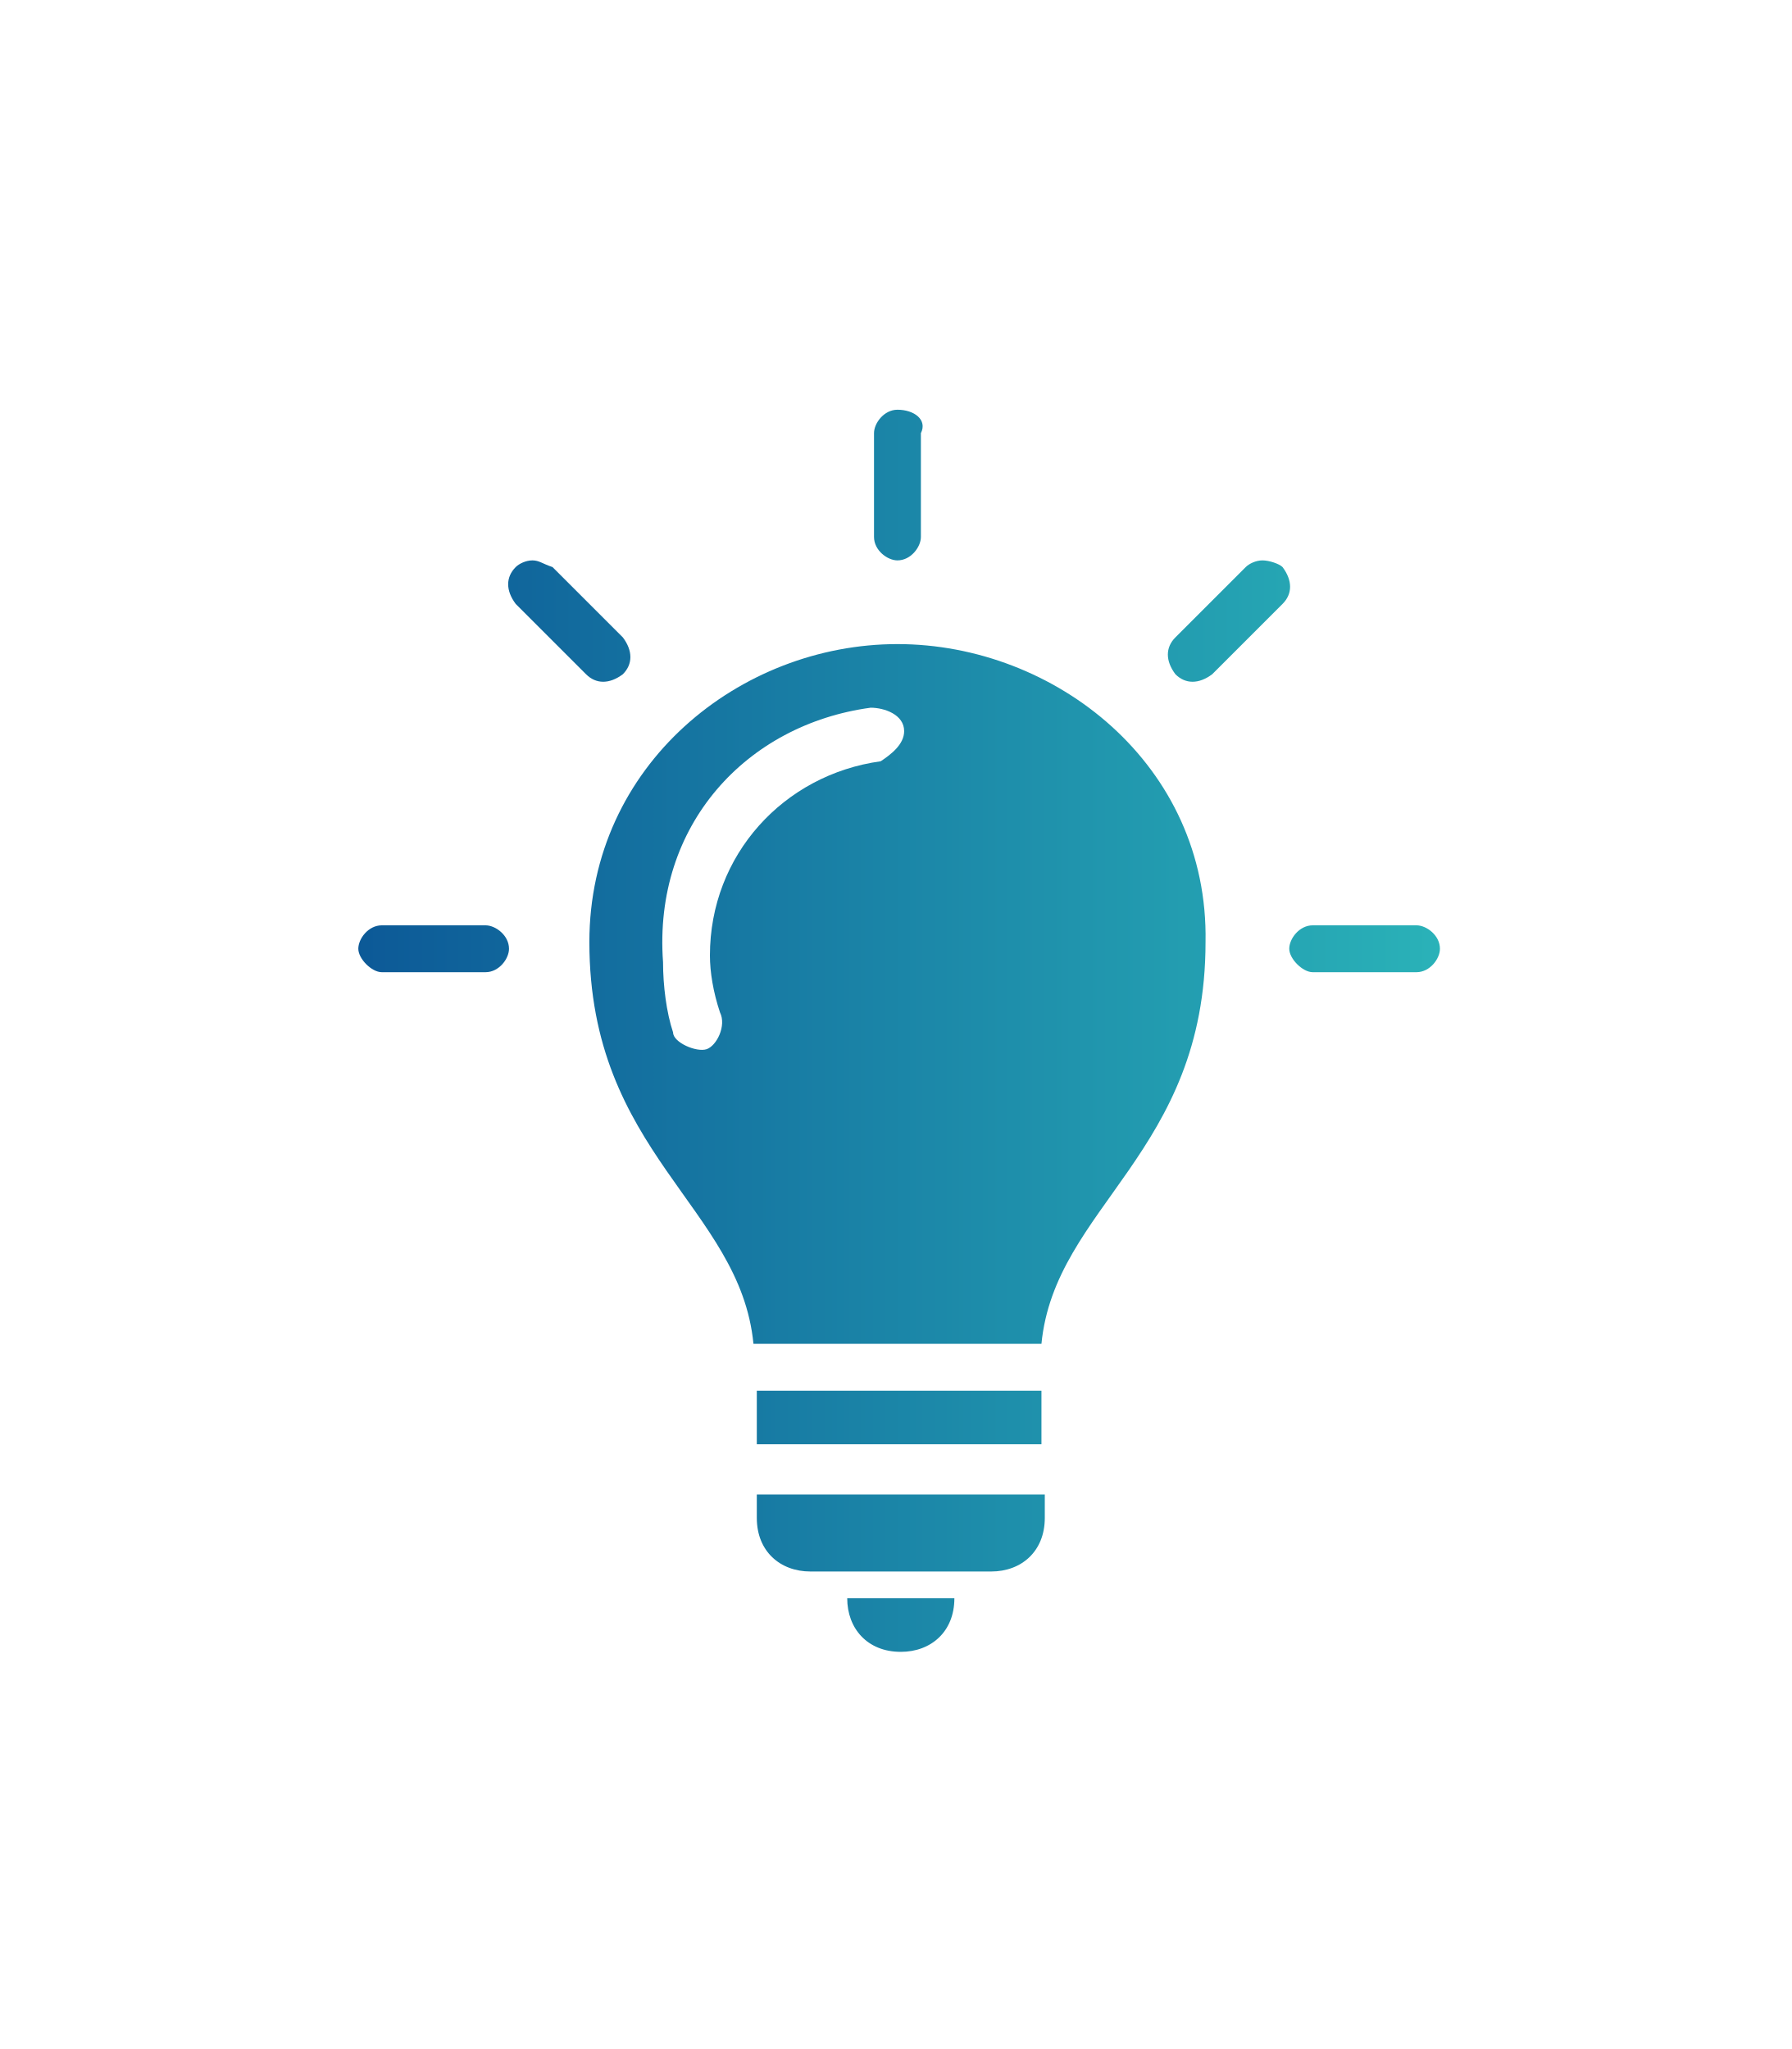
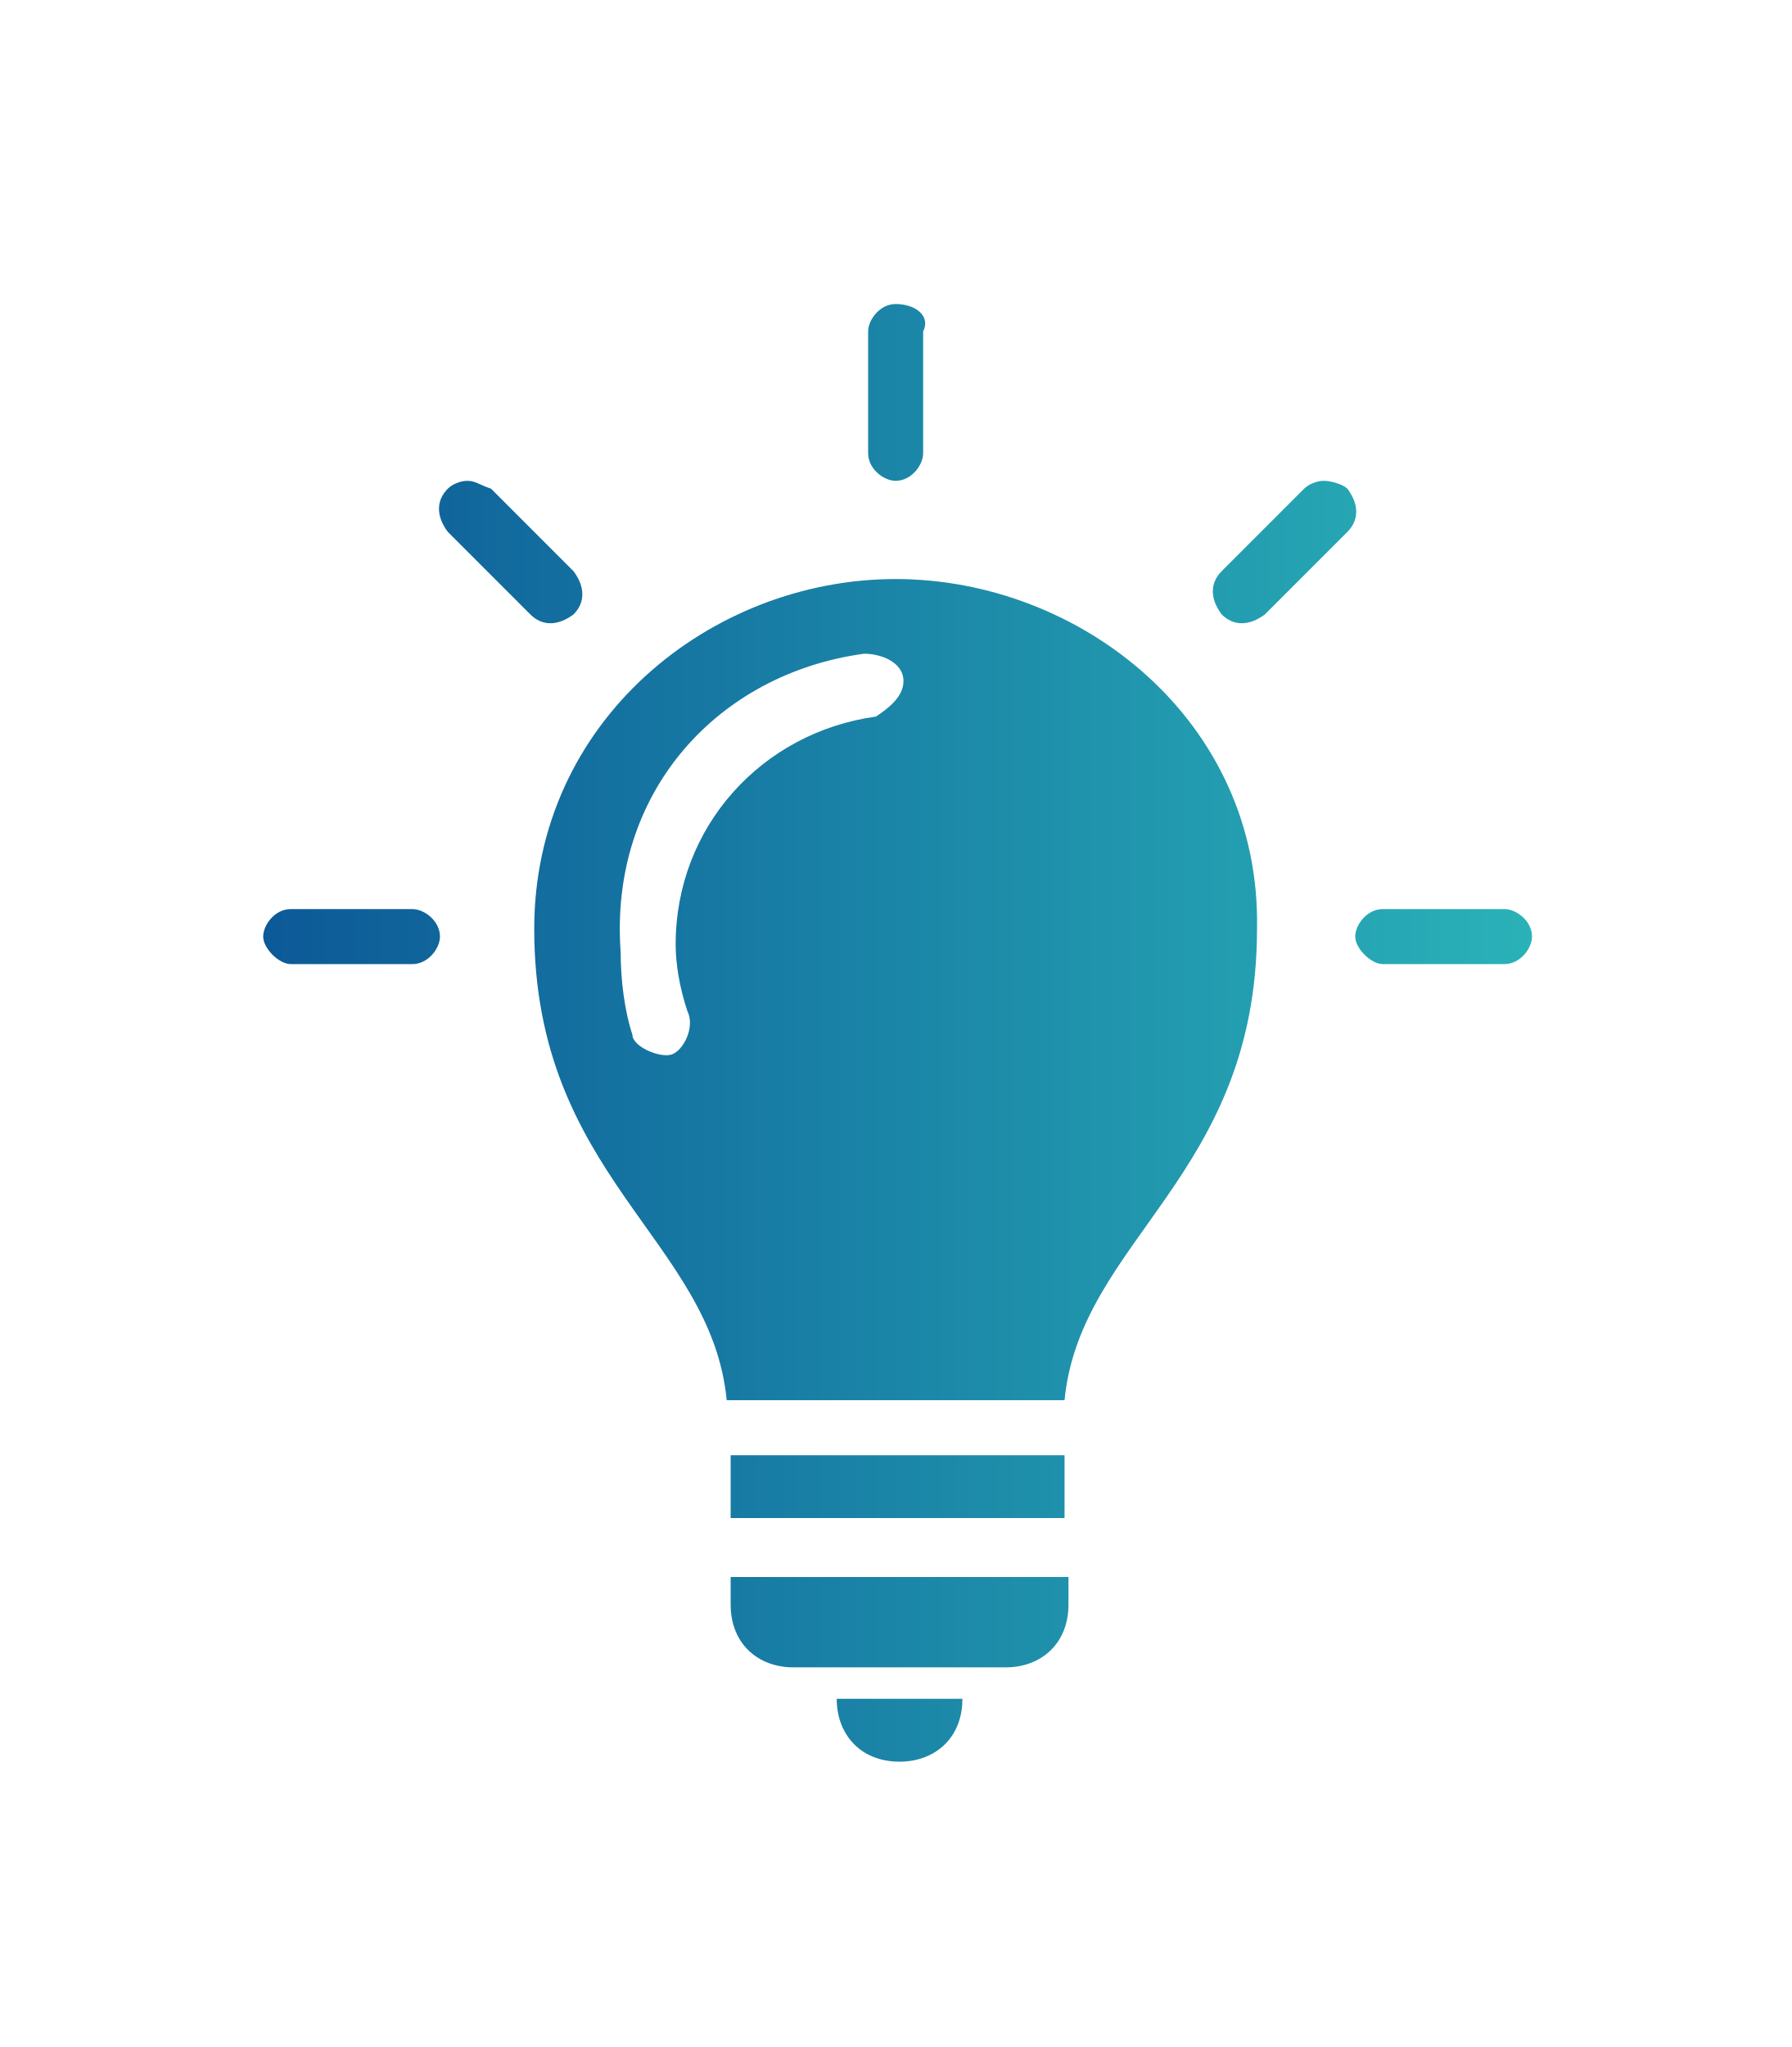
- <svg xmlns="http://www.w3.org/2000/svg" version="1.1" id="Calque_1" x="0px" y="0px" viewBox="0 0 53.5 61.2" style="enable-background:new 0 0 53.5 61.2;" xml:space="preserve">
+ <svg xmlns="http://www.w3.org/2000/svg" version="1.1" id="Calque_1" x="0px" y="0px" viewBox="0 0 45.6 52.1" style="enable-background:new 0 0 45.6 52.1;" xml:space="preserve">
  <style type="text/css">
	.st0{fill:url(#SVGID_1_);}
</style>
  <g transform="translate(0,-952.3622)">
-     <linearGradient id="SVGID_1_" gradientUnits="userSpaceOnUse" x1="10.601" y1="-0.863" x2="43.015" y2="-0.863" gradientTransform="matrix(1 0 0 -1 0 982.2625)">
+     <linearGradient id="SVGID_1_" gradientUnits="userSpaceOnUse" x1="6.638" y1="1028.717" x2="39.053" y2="1028.717" gradientTransform="matrix(1 0 0 1 0 -50.0997)">
      <stop offset="0" style="stop-color:#0C5997" />
      <stop offset="1" style="stop-color:#2AB2B8" />
    </linearGradient>
-     <path class="st0" d="M26.8,964.6c-0.4,0-0.7,0.4-0.7,0.7v3.1c0,0.4,0.4,0.7,0.7,0.7c0.4,0,0.7-0.4,0.7-0.7v-3.1   C27.7,964.9,27.3,964.6,26.8,964.6z M15.9,969.1c-0.2,0-0.4,0.1-0.5,0.2c-0.3,0.3-0.3,0.7,0,1.1l2.1,2.1c0.3,0.3,0.7,0.3,1.1,0   c0.3-0.3,0.3-0.7,0-1.1l-2.1-2.1C16.2,969.2,16.1,969.1,15.9,969.1z M37.7,969.1c-0.2,0-0.4,0.1-0.5,0.2l-2.1,2.1   c-0.3,0.3-0.3,0.7,0,1.1c0.3,0.3,0.7,0.3,1.1,0l2.1-2.1c0.3-0.3,0.3-0.7,0-1.1C38.2,969.2,37.9,969.1,37.7,969.1z M26.8,971.6   c-4.7,0-9.2,3.6-9.2,8.9c0,6.3,4.5,7.9,4.9,12h8.6c0.4-4.1,4.9-5.7,4.9-12C36.1,975.2,31.5,971.6,26.8,971.6z M26,973.5   c0.4,0,1,0.2,1,0.7c0,0.4-0.4,0.7-0.7,0.9c-2.9,0.4-5.1,2.8-5.1,5.8c0,0.5,0.1,1.1,0.3,1.7c0.2,0.4-0.1,1-0.4,1.1s-1-0.2-1-0.5   c-0.2-0.6-0.3-1.4-0.3-2.1C19.5,977,22.3,974,26,973.5z M11.4,980c-0.4,0-0.7,0.4-0.7,0.7s0.4,0.7,0.7,0.7h3.1   c0.4,0,0.7-0.4,0.7-0.7c0-0.4-0.4-0.7-0.7-0.7H11.4z M39.2,980c-0.4,0-0.7,0.4-0.7,0.7s0.4,0.7,0.7,0.7h3.1c0.4,0,0.7-0.4,0.7-0.7   c0-0.4-0.4-0.7-0.7-0.7H39.2z M22.6,993.9v1.6h8.5v-1.6H22.6z M22.6,997v0.7c0,1,0.7,1.6,1.6,1.6h5.4c0.9,0,1.6-0.6,1.6-1.6V997   H22.6z M25.3,1000.1c0,0.9,0.6,1.6,1.6,1.6c0.9,0,1.6-0.6,1.6-1.6H25.3z" />
+     <path class="st0" d="M22.8,960.1c-0.4,0-0.7,0.4-0.7,0.7v3.1c0,0.4,0.4,0.7,0.7,0.7c0.4,0,0.7-0.4,0.7-0.7v-3.1   C23.7,960.4,23.3,960.1,22.8,960.1z M11.9,964.6c-0.2,0-0.4,0.1-0.5,0.2c-0.3,0.3-0.3,0.7,0,1.1l2.1,2.1c0.3,0.3,0.7,0.3,1.1,0   c0.3-0.3,0.3-0.7,0-1.1l-2.1-2.1C12.2,964.7,12.1,964.6,11.9,964.6z M33.7,964.6c-0.2,0-0.4,0.1-0.5,0.2l-2.1,2.1   c-0.3,0.3-0.3,0.7,0,1.1c0.3,0.3,0.7,0.3,1.1,0l2.1-2.1c0.3-0.3,0.3-0.7,0-1.1C34.2,964.7,33.9,964.6,33.7,964.6z M22.8,967.1   c-4.7,0-9.2,3.6-9.2,8.9c0,6.3,4.5,7.9,4.9,12h8.6c0.4-4.1,4.9-5.7,4.9-12C32.1,970.7,27.5,967.1,22.8,967.1z M22,969   c0.4,0,1,0.2,1,0.7c0,0.4-0.4,0.7-0.7,0.9c-2.9,0.4-5.1,2.8-5.1,5.8c0,0.5,0.1,1.1,0.3,1.7c0.2,0.4-0.1,1-0.4,1.1s-1-0.2-1-0.5   c-0.2-0.6-0.3-1.4-0.3-2.1C15.5,972.5,18.3,969.5,22,969z M7.4,975.5c-0.4,0-0.7,0.4-0.7,0.7s0.4,0.7,0.7,0.7h3.1   c0.4,0,0.7-0.4,0.7-0.7c0-0.4-0.4-0.7-0.7-0.7H7.4z M35.2,975.5c-0.4,0-0.7,0.4-0.7,0.7s0.4,0.7,0.7,0.7h3.1c0.4,0,0.7-0.4,0.7-0.7   c0-0.4-0.4-0.7-0.7-0.7H35.2z M18.6,989.4v1.6h8.5v-1.6H18.6z M18.6,992.5v0.7c0,1,0.7,1.6,1.6,1.6h5.4c0.9,0,1.6-0.6,1.6-1.6v-0.7   H18.6z M21.3,995.6c0,0.9,0.6,1.6,1.6,1.6c0.9,0,1.6-0.6,1.6-1.6H21.3z" />
  </g>
</svg>
